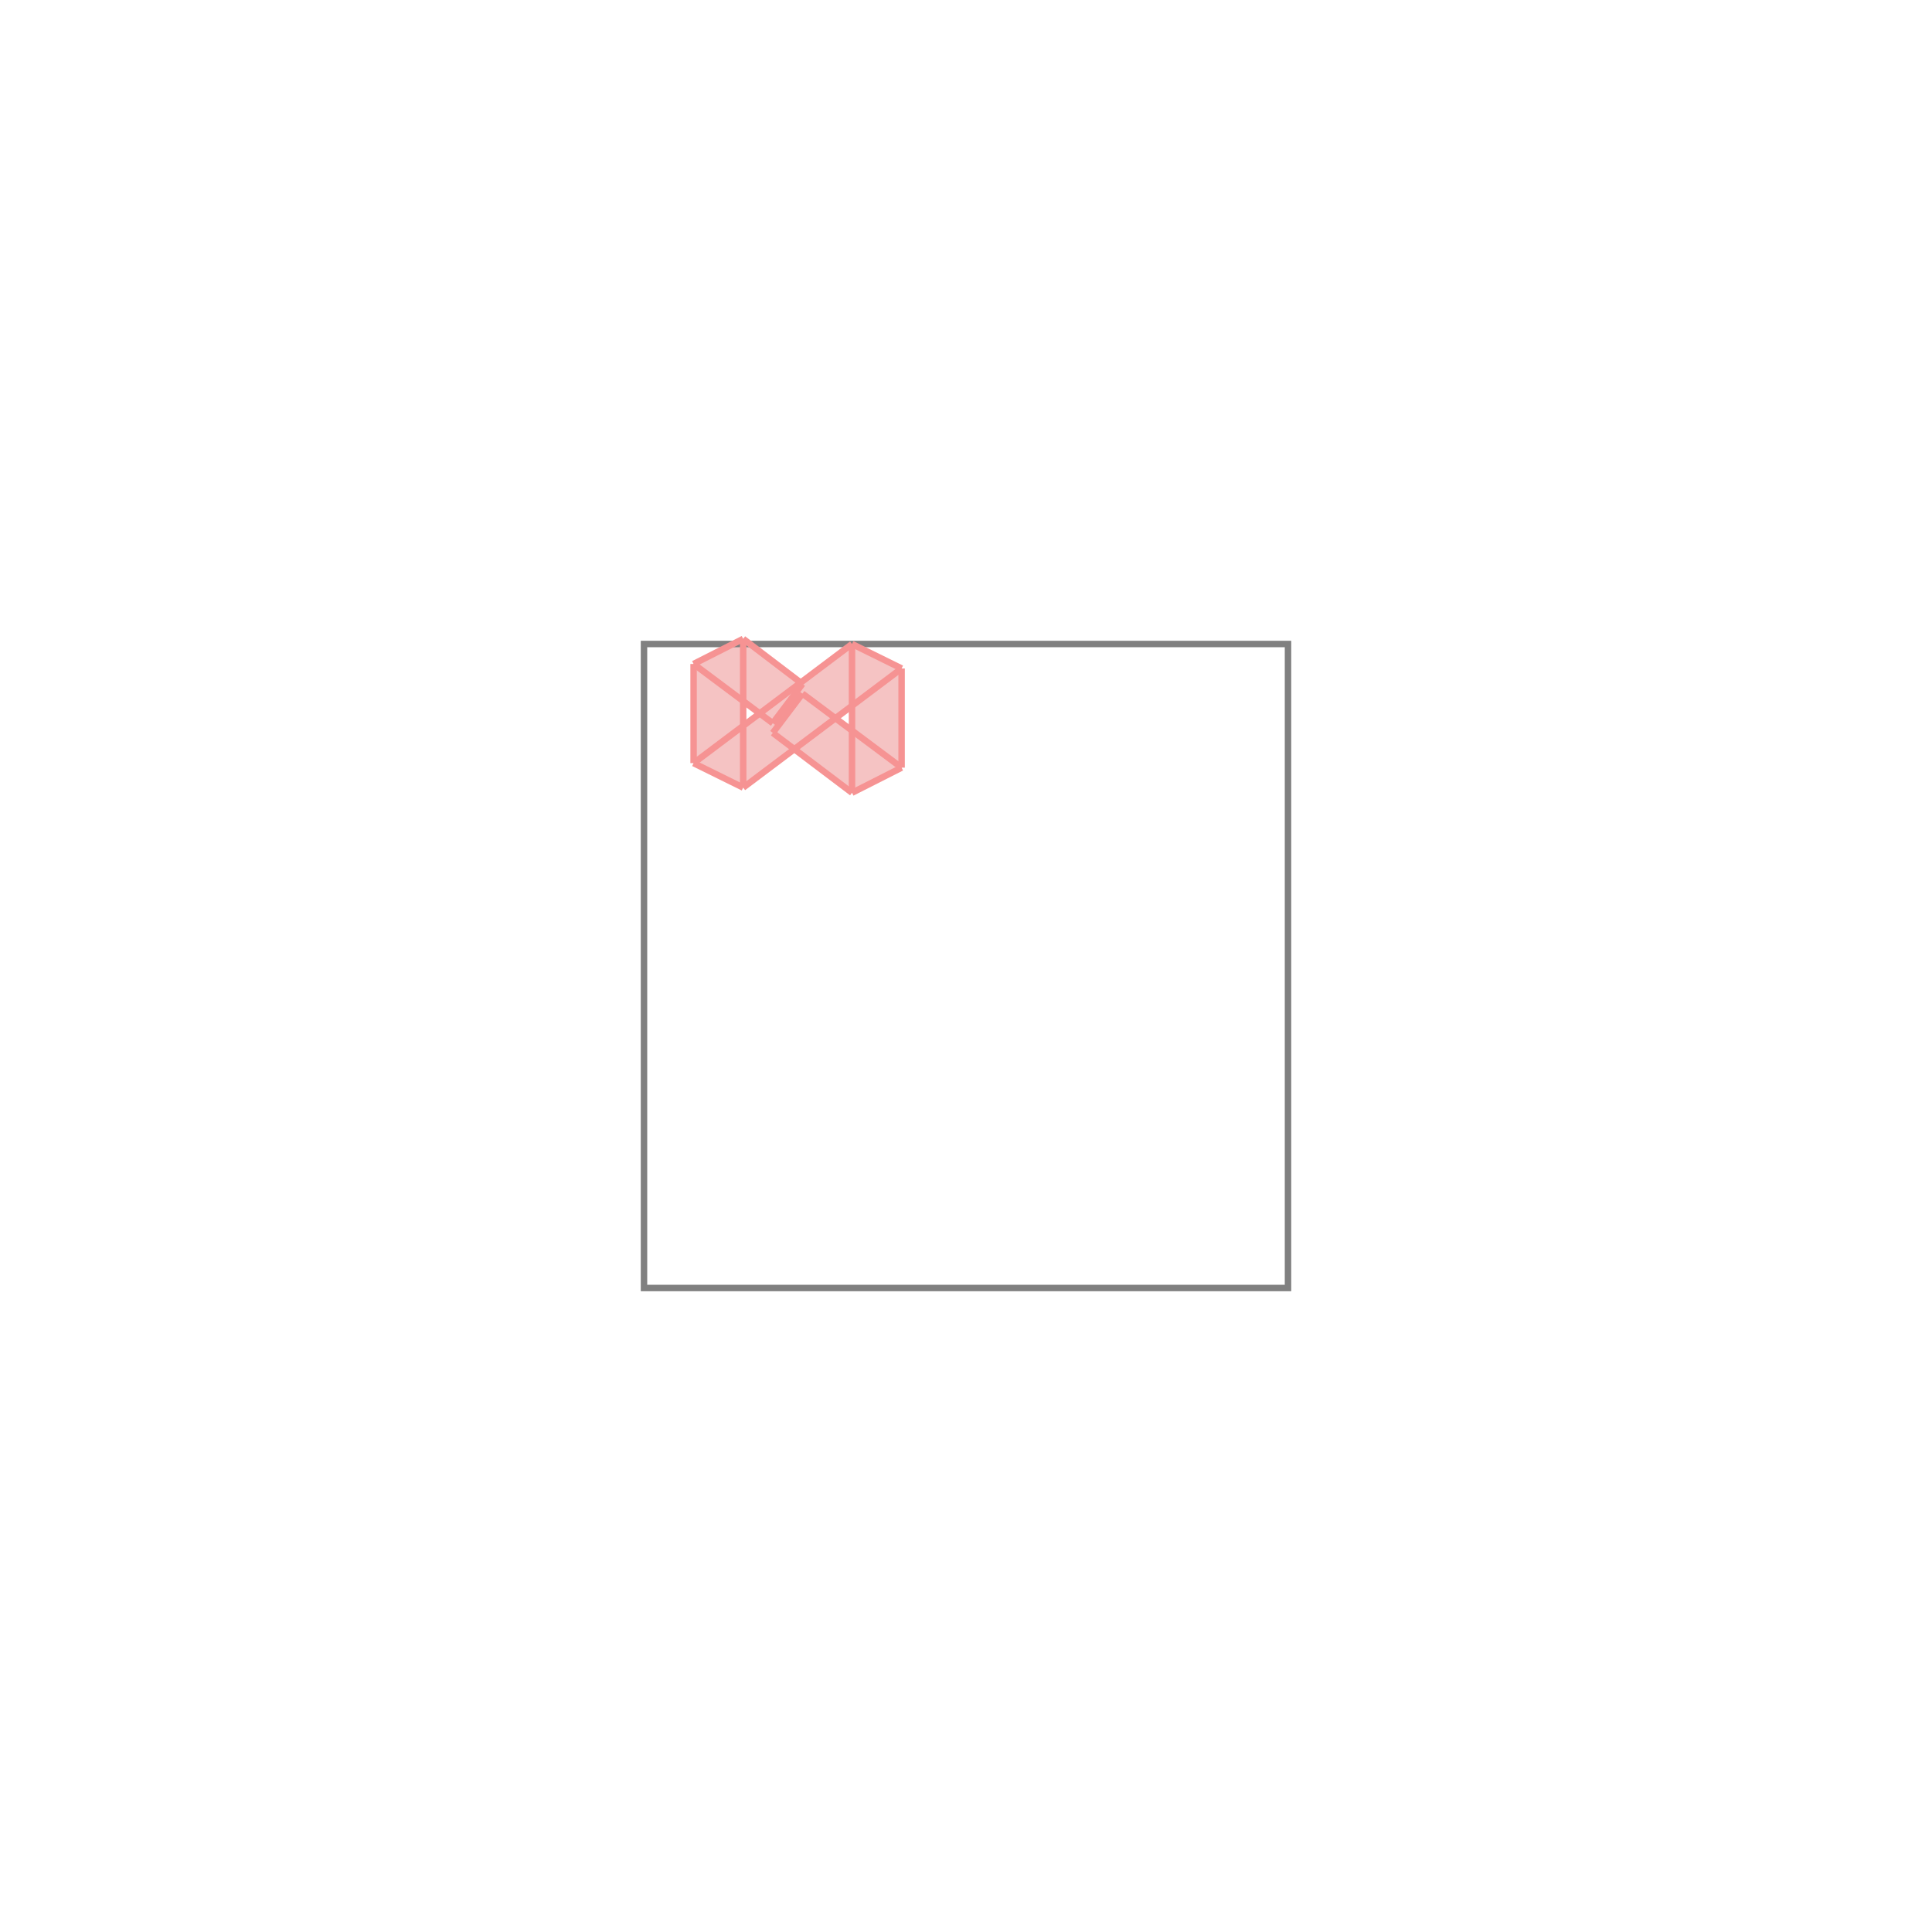
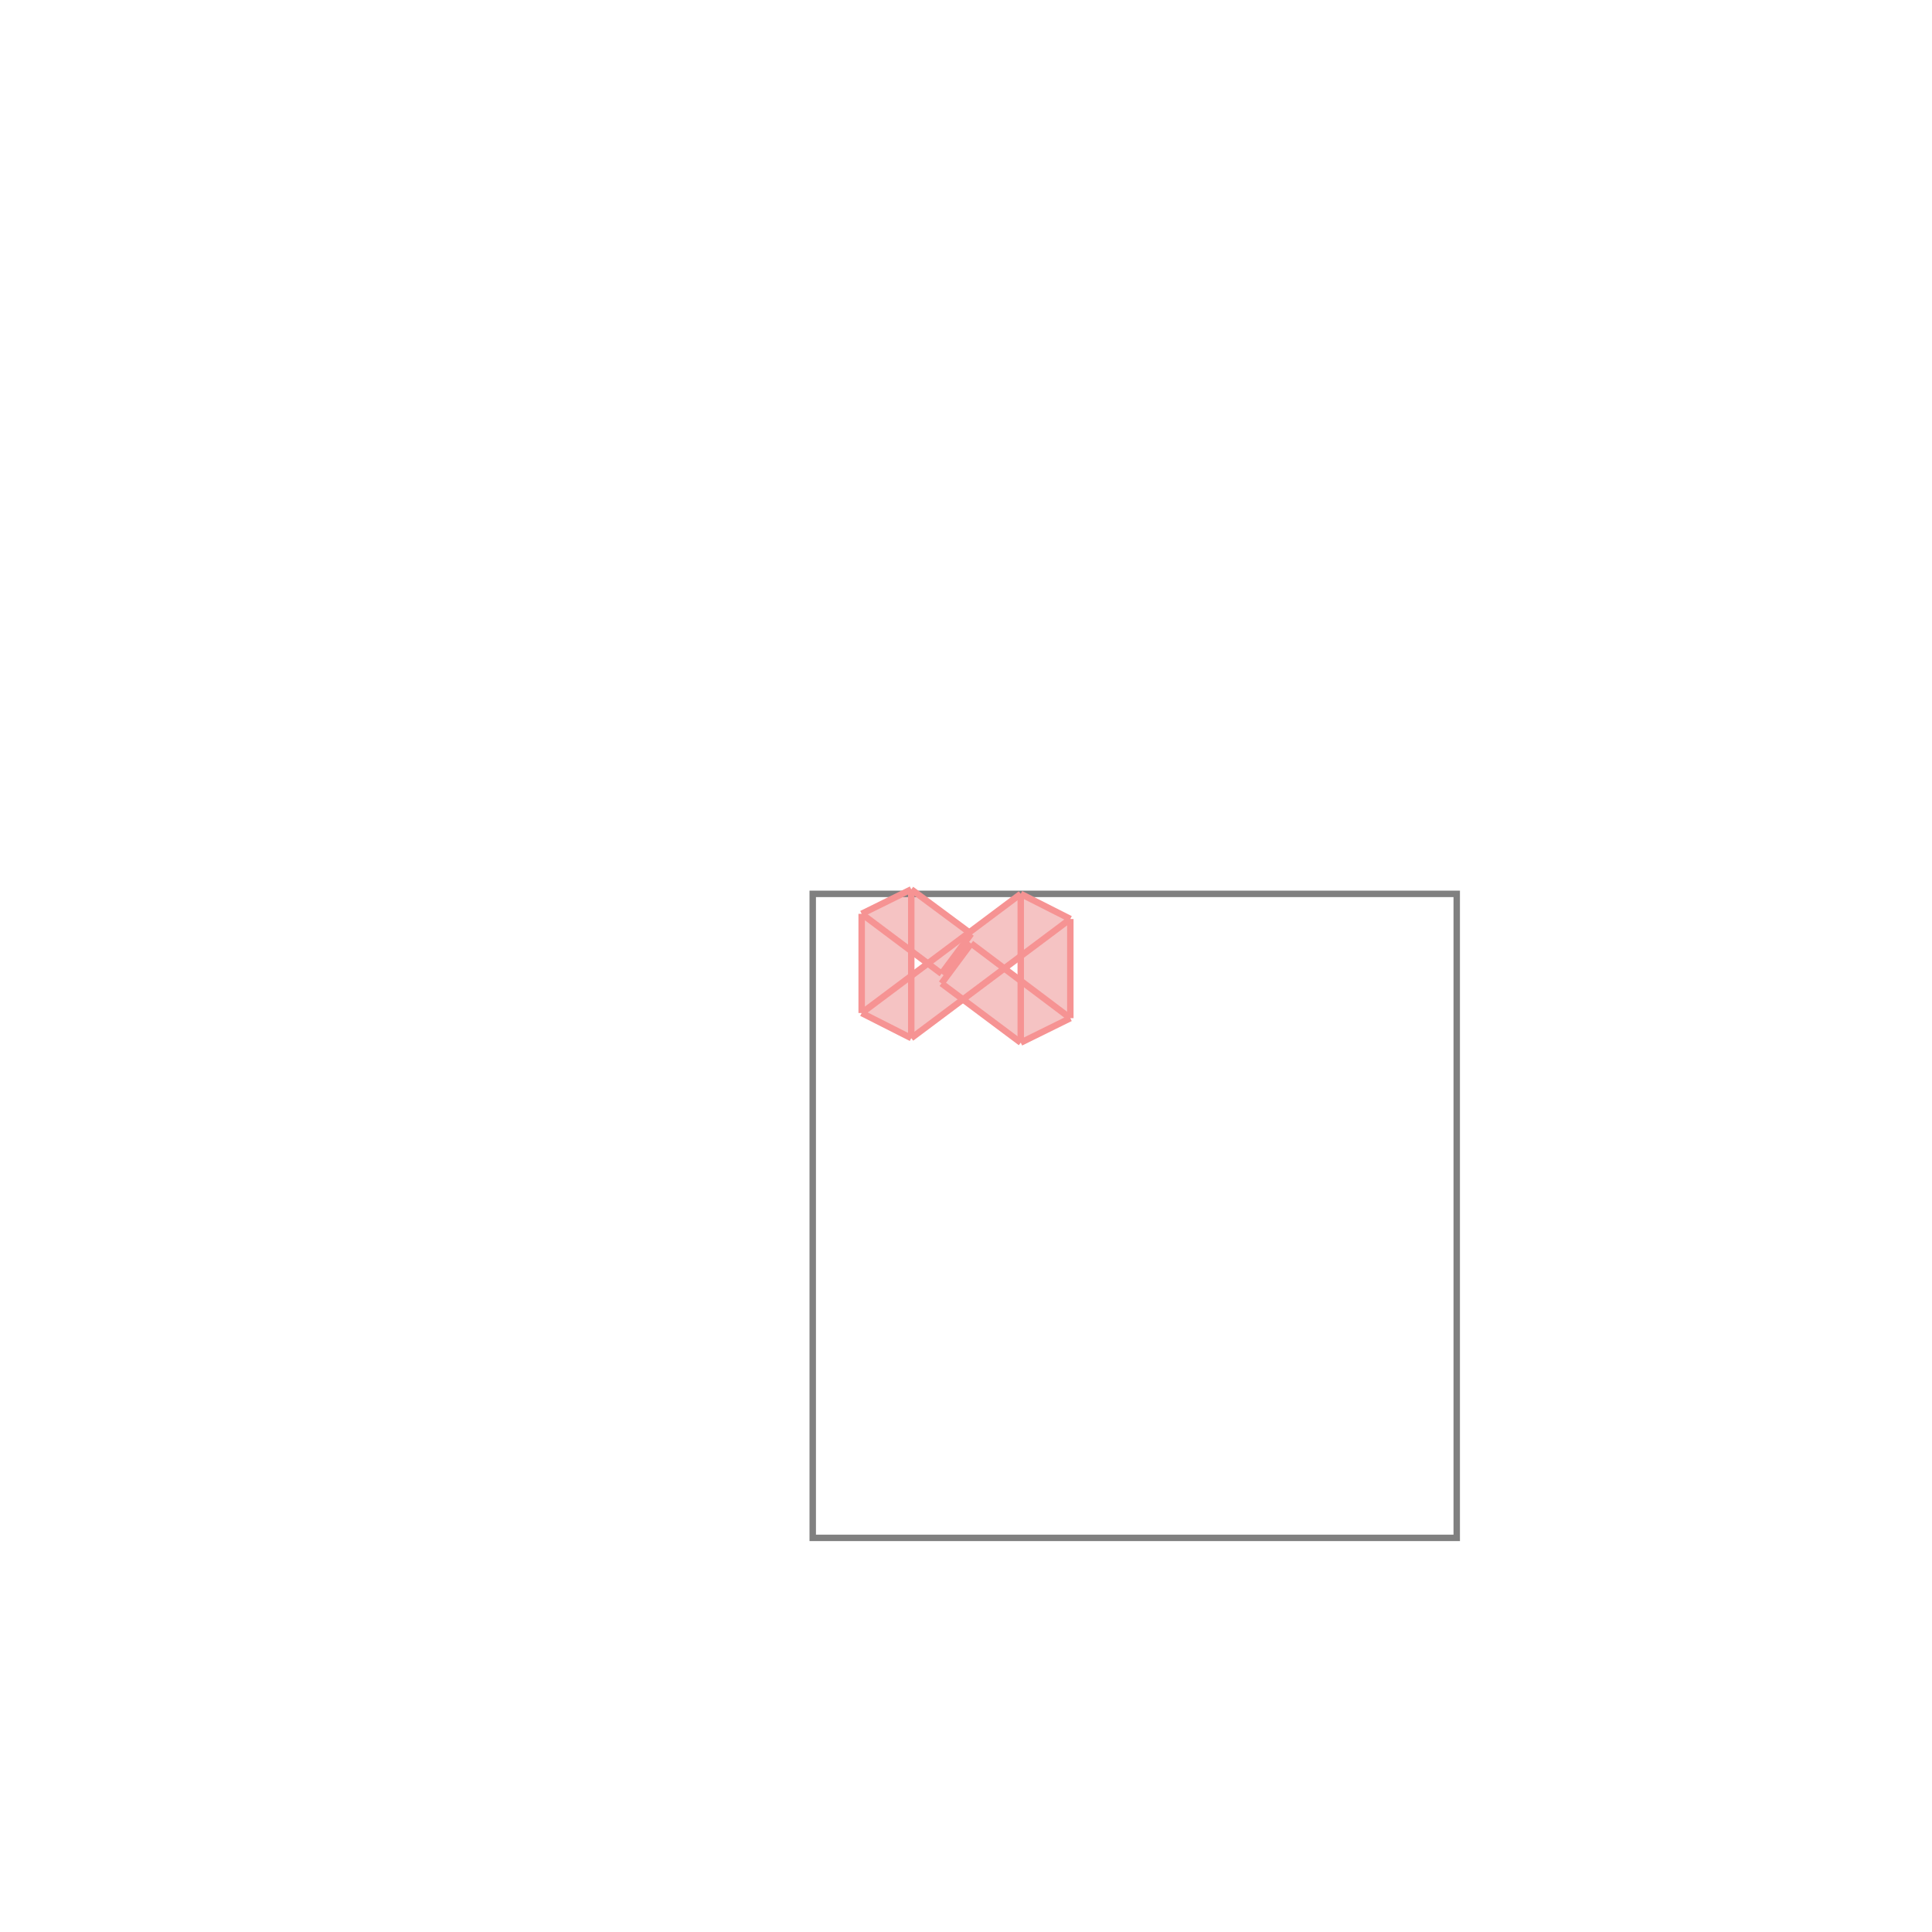
- <svg xmlns="http://www.w3.org/2000/svg" viewBox="-1 -1 3 3">
-   <path d="M0.154 -0.008 L0.244 0.06 L0.323 0 L0.4 0.038 L0.4 0.192 L0.323 0.231 L0.233 0.163 L0.154 0.223 L0.077 0.185 L0.077 0.031 z M0.154 0.088 L0.154 0.127 L0.179 0.108 z M0.323 0.096 L0.297 0.115 L0.323 0.135 z " fill="rgb(245,195,195)" />
-   <path d="M0 0 L0 1 L1 1 L1 0 z" fill="none" stroke="rgb(128,128,128)" stroke-width="0.01" />
-   <line x1="0.323" y1="0" x2="0.4" y2="0.038" style="stroke:rgb(246,147,147);stroke-width:0.01" />
-   <line x1="0.154" y1="-0.008" x2="0.246" y2="0.062" style="stroke:rgb(246,147,147);stroke-width:0.01" />
-   <line x1="0.246" y1="0.077" x2="0.4" y2="0.192" style="stroke:rgb(246,147,147);stroke-width:0.01" />
-   <line x1="0.077" y1="0.031" x2="0.2" y2="0.123" style="stroke:rgb(246,147,147);stroke-width:0.01" />
-   <line x1="0.2" y1="0.138" x2="0.323" y2="0.231" style="stroke:rgb(246,147,147);stroke-width:0.01" />
-   <line x1="0.077" y1="0.031" x2="0.077" y2="0.185" style="stroke:rgb(246,147,147);stroke-width:0.01" />
-   <line x1="0.154" y1="-0.008" x2="0.154" y2="0.223" style="stroke:rgb(246,147,147);stroke-width:0.01" />
-   <line x1="0.323" y1="0" x2="0.323" y2="0.231" style="stroke:rgb(246,147,147);stroke-width:0.01" />
-   <line x1="0.4" y1="0.038" x2="0.4" y2="0.192" style="stroke:rgb(246,147,147);stroke-width:0.01" />
-   <line x1="0.154" y1="-0.008" x2="0.077" y2="0.031" style="stroke:rgb(246,147,147);stroke-width:0.01" />
-   <line x1="0.077" y1="0.185" x2="0.154" y2="0.223" style="stroke:rgb(246,147,147);stroke-width:0.01" />
-   <line x1="0.246" y1="0.062" x2="0.2" y2="0.123" style="stroke:rgb(246,147,147);stroke-width:0.01" />
-   <line x1="0.246" y1="0.077" x2="0.2" y2="0.138" style="stroke:rgb(246,147,147);stroke-width:0.01" />
-   <line x1="0.323" y1="0" x2="0.077" y2="0.185" style="stroke:rgb(246,147,147);stroke-width:0.01" />
-   <line x1="0.4" y1="0.038" x2="0.154" y2="0.223" style="stroke:rgb(246,147,147);stroke-width:0.01" />
-   <line x1="0.4" y1="0.192" x2="0.323" y2="0.231" style="stroke:rgb(246,147,147);stroke-width:0.01" />
+ <svg xmlns="http://www.w3.org/2000/svg" viewBox="-1.5 -1.5 3 3">
+   <path d="M-0.085 -0.119 L0.005 -0.052 L0.085 -0.112 L0.162 -0.073 L0.162 0.081 L0.085 0.119 L-0.005 0.052 L-0.085 0.112 L-0.162 0.073 L-0.162 -0.081 z M-0.085 -0.023 L-0.085 0.015 L-0.059 -0.004 z M0.085 -0.015 L0.059 0.004 L0.085 0.023 z " fill="rgb(245,195,195)" />
+   <path d="M-0.238 -0.112 L0.762 -0.112 L0.762 0.888 L-0.238 0.888  z" fill="none" stroke="rgb(128,128,128)" stroke-width="0.01" />
+   <line x1="0.085" y1="-0.112" x2="0.162" y2="-0.073" style="stroke:rgb(246,147,147);stroke-width:0.01" />
+   <line x1="-0.085" y1="-0.119" x2="0.008" y2="-0.05" style="stroke:rgb(246,147,147);stroke-width:0.01" />
+   <line x1="0.008" y1="-0.035" x2="0.162" y2="0.081" style="stroke:rgb(246,147,147);stroke-width:0.01" />
+   <line x1="-0.162" y1="-0.081" x2="-0.038" y2="0.012" style="stroke:rgb(246,147,147);stroke-width:0.01" />
+   <line x1="-0.038" y1="0.027" x2="0.085" y2="0.119" style="stroke:rgb(246,147,147);stroke-width:0.01" />
+   <line x1="-0.162" y1="-0.081" x2="-0.162" y2="0.073" style="stroke:rgb(246,147,147);stroke-width:0.01" />
+   <line x1="-0.085" y1="-0.119" x2="-0.085" y2="0.112" style="stroke:rgb(246,147,147);stroke-width:0.01" />
+   <line x1="0.085" y1="-0.112" x2="0.085" y2="0.119" style="stroke:rgb(246,147,147);stroke-width:0.01" />
+   <line x1="0.162" y1="-0.073" x2="0.162" y2="0.081" style="stroke:rgb(246,147,147);stroke-width:0.01" />
+   <line x1="-0.085" y1="-0.119" x2="-0.162" y2="-0.081" style="stroke:rgb(246,147,147);stroke-width:0.01" />
+   <line x1="-0.162" y1="0.073" x2="-0.085" y2="0.112" style="stroke:rgb(246,147,147);stroke-width:0.01" />
+   <line x1="0.008" y1="-0.05" x2="-0.038" y2="0.012" style="stroke:rgb(246,147,147);stroke-width:0.01" />
+   <line x1="0.008" y1="-0.035" x2="-0.038" y2="0.027" style="stroke:rgb(246,147,147);stroke-width:0.01" />
+   <line x1="0.085" y1="-0.112" x2="-0.162" y2="0.073" style="stroke:rgb(246,147,147);stroke-width:0.01" />
+   <line x1="0.162" y1="-0.073" x2="-0.085" y2="0.112" style="stroke:rgb(246,147,147);stroke-width:0.01" />
+   <line x1="0.162" y1="0.081" x2="0.085" y2="0.119" style="stroke:rgb(246,147,147);stroke-width:0.01" />
</svg>
